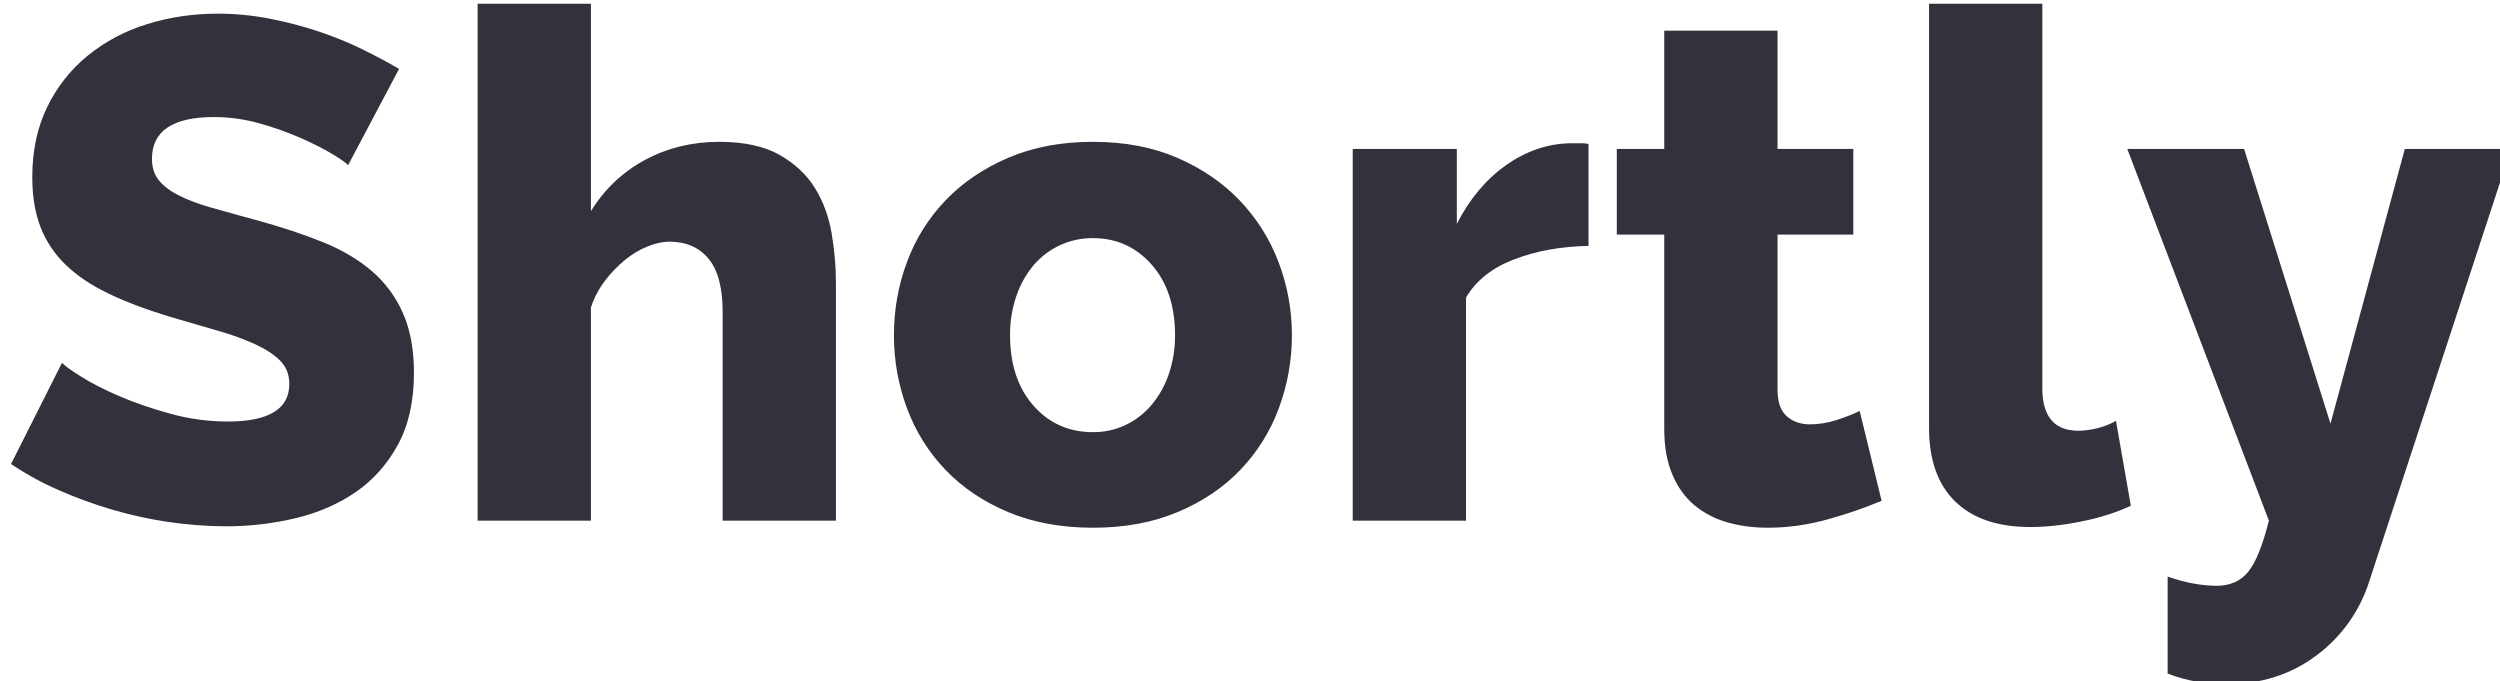
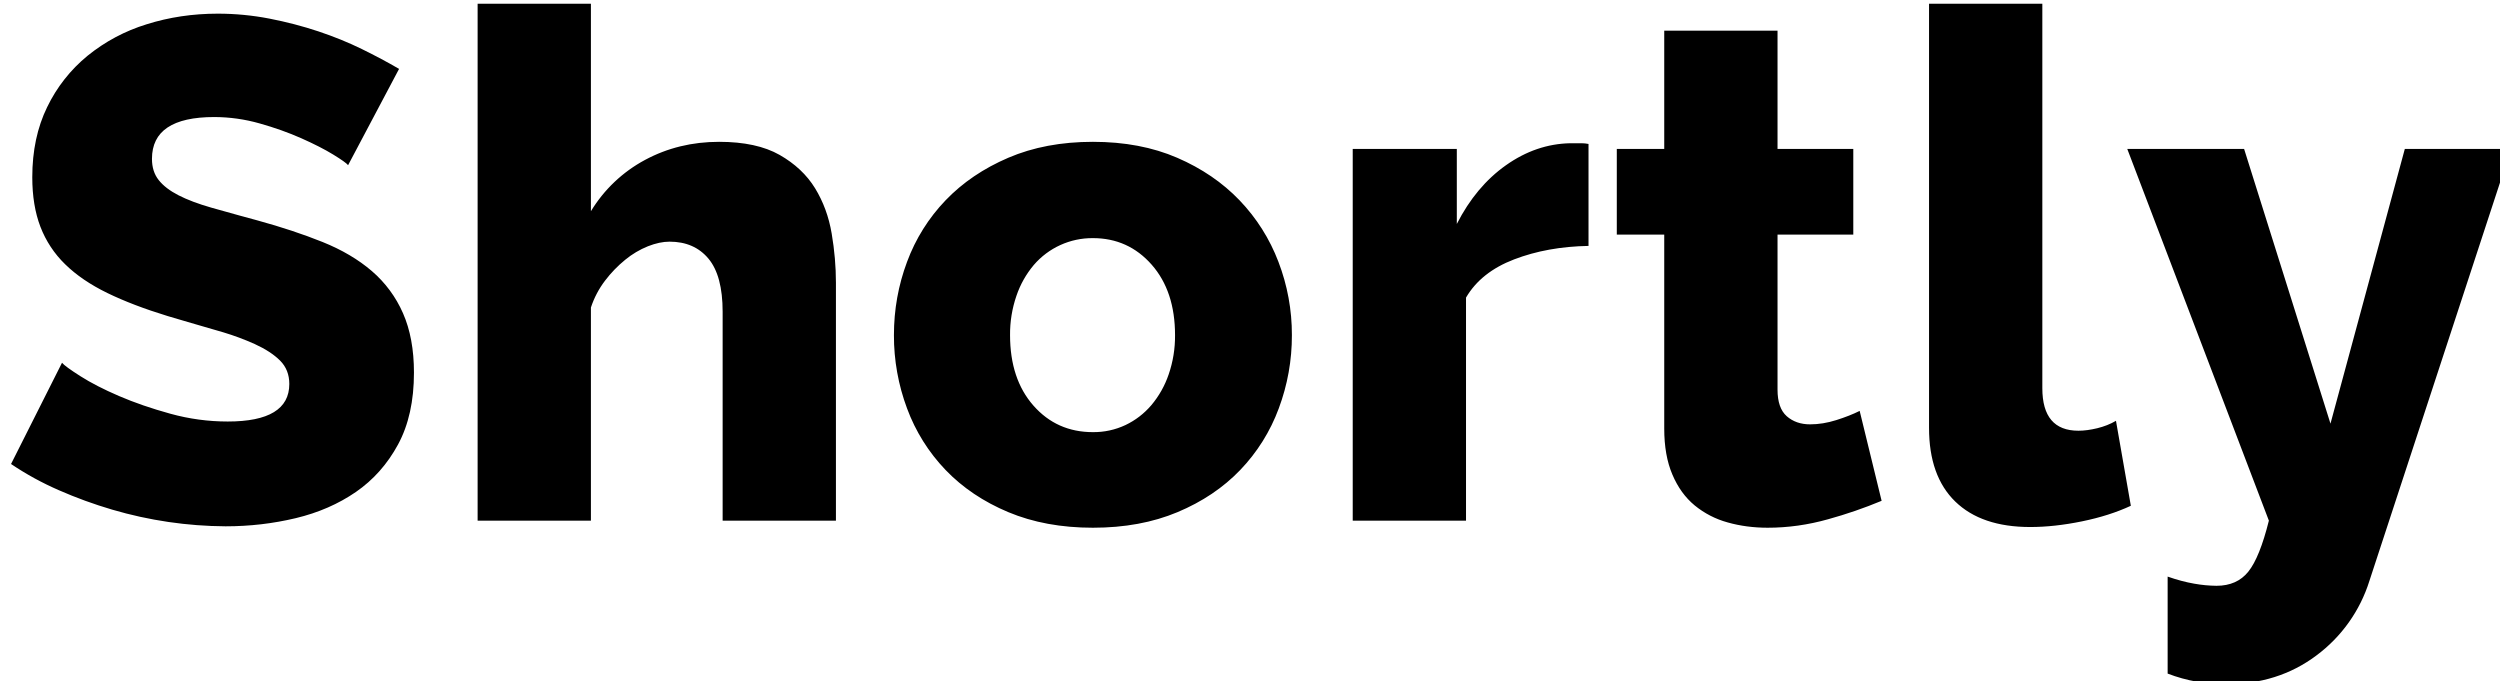
<svg xmlns="http://www.w3.org/2000/svg" id="logo">
-   <path fill="#34313D" d="M16.715 7.932c-.068-.09-.306-.26-.714-.51s-.918-.51-1.53-.782-1.281-.51-2.006-.714a8.005 8.005 0 00-2.176-.306c-1.995 0-2.992.669-2.992 2.006 0 .408.107.748.323 1.02.215.272.532.516.952.731.419.215.946.414 1.58.595l1.406.393.805.219c1.156.317 2.198.663 3.128 1.037.929.374 1.717.839 2.363 1.394a5.647 5.647 0 011.496 2.023c.35.793.527 1.745.527 2.856 0 1.36-.255 2.51-.765 3.451-.51.94-1.185 1.7-2.023 2.278-.84.578-1.802.997-2.89 1.258-1.088.26-2.21.391-3.366.391a19.68 19.68 0 01-5.44-.799c-.884-.26-1.74-.572-2.567-.935A14.358 14.358 0 01.53 22.28l2.448-4.862c.09.113.385.329.884.646.498.317 1.116.635 1.853.952.736.317 1.558.6 2.465.85.906.25 1.824.374 2.754.374 1.972 0 2.958-.6 2.958-1.802 0-.453-.148-.827-.442-1.122-.295-.295-.703-.561-1.224-.799a12.455 12.455 0 00-1.504-.56l-1.702-.495-.976-.288c-1.111-.34-2.074-.708-2.89-1.105-.816-.397-1.49-.856-2.023-1.377a5.003 5.003 0 01-1.19-1.802c-.261-.68-.391-1.473-.391-2.38 0-1.27.238-2.391.714-3.366a7.266 7.266 0 011.938-2.465 8.435 8.435 0 012.839-1.513c1.076-.34 2.215-.51 3.417-.51.838 0 1.666.08 2.482.238.816.159 1.598.363 2.346.612.748.25 1.445.533 2.09.85.647.317 1.242.635 1.786.952l-2.448 4.624zM40.139 25h-5.44V14.97c0-1.156-.227-2.006-.68-2.55-.454-.544-1.077-.816-1.87-.816-.318 0-.663.074-1.037.221a4.173 4.173 0 00-1.088.646 5.827 5.827 0 00-.97 1.003 4.4 4.4 0 00-.68 1.292V25h-5.44V.18h5.44v9.962a6.786 6.786 0 012.602-2.465c1.076-.578 2.26-.867 3.553-.867 1.201 0 2.17.21 2.907.629.736.42 1.303.952 1.7 1.598.396.646.663 1.371.799 2.176.136.805.204 1.592.204 2.363V25zm12.34.34c-1.519 0-2.873-.25-4.063-.748-1.19-.499-2.193-1.173-3.01-2.023a8.54 8.54 0 01-1.852-2.958 9.97 9.97 0 01-.63-3.519c0-1.224.21-2.397.63-3.519a8.54 8.54 0 011.853-2.958c.816-.85 1.819-1.53 3.009-2.04s2.544-.765 4.063-.765c1.519 0 2.867.255 4.046.765 1.179.51 2.176 1.19 2.992 2.04a8.754 8.754 0 011.87 2.958 9.736 9.736 0 01.646 3.519 9.97 9.97 0 01-.63 3.519 8.54 8.54 0 01-1.852 2.958c-.816.85-1.82 1.524-3.01 2.023-1.19.499-2.543.748-4.062.748zM48.5 16.092c0 1.405.374 2.533 1.122 3.383.748.85 1.7 1.275 2.856 1.275a3.59 3.59 0 001.564-.34c.476-.227.89-.544 1.24-.952a4.57 4.57 0 00.834-1.479 5.632 5.632 0 00.306-1.887c0-1.405-.374-2.533-1.122-3.383-.748-.85-1.689-1.275-2.822-1.275a3.702 3.702 0 00-2.84 1.292 4.57 4.57 0 00-.832 1.479 5.632 5.632 0 00-.306 1.887zm27.776-4.284c-1.315.023-2.505.238-3.57.646-1.065.408-1.836 1.02-2.312 1.836V25h-5.44V7.15h4.998v3.604c.612-1.201 1.4-2.142 2.363-2.822.963-.68 1.989-1.031 3.077-1.054h.544c.113 0 .227.011.34.034v4.896zm14.074 12.24a21.71 21.71 0 01-2.567.884c-.963.272-1.932.408-2.907.408-.68 0-1.32-.085-1.92-.255a4.286 4.286 0 01-1.582-.816c-.453-.374-.81-.867-1.07-1.479-.262-.612-.392-1.349-.392-2.21v-9.316h-2.278V7.15h2.278V1.472h5.44V7.15h3.638v4.114h-3.638v7.446c0 .59.147 1.014.442 1.275.295.26.669.391 1.122.391.408 0 .827-.068 1.258-.204.43-.136.805-.283 1.122-.442l1.054 4.318zM92.627.18h5.44v18.462c0 1.36.578 2.04 1.734 2.04.272 0 .572-.04.901-.119.329-.08.63-.198.901-.357l.714 4.08c-.68.317-1.462.567-2.346.748-.884.181-1.711.272-2.482.272-1.564 0-2.765-.408-3.604-1.224-.839-.816-1.258-1.995-1.258-3.536V.18zm11.456 27.506c.454.159.879.272 1.275.34a6.4 6.4 0 001.071.102c.658 0 1.168-.227 1.53-.68.363-.453.692-1.27.986-2.448l-6.8-17.85h5.61l4.148 13.192 3.57-13.192h5.1l-6.8 20.74a7.106 7.106 0 01-2.55 3.587c-1.224.918-2.674 1.377-4.352 1.377a8.17 8.17 0 01-1.377-.119 7.516 7.516 0 01-1.41-.391v-4.658z" />
+   <path d="M16.715 7.932c-.068-.09-.306-.26-.714-.51s-.918-.51-1.53-.782-1.281-.51-2.006-.714a8.005 8.005 0 00-2.176-.306c-1.995 0-2.992.669-2.992 2.006 0 .408.107.748.323 1.02.215.272.532.516.952.731.419.215.946.414 1.58.595l1.406.393.805.219c1.156.317 2.198.663 3.128 1.037.929.374 1.717.839 2.363 1.394a5.647 5.647 0 011.496 2.023c.35.793.527 1.745.527 2.856 0 1.36-.255 2.51-.765 3.451-.51.94-1.185 1.7-2.023 2.278-.84.578-1.802.997-2.89 1.258-1.088.26-2.21.391-3.366.391a19.68 19.68 0 01-5.44-.799c-.884-.26-1.74-.572-2.567-.935A14.358 14.358 0 01.53 22.28l2.448-4.862c.09.113.385.329.884.646.498.317 1.116.635 1.853.952.736.317 1.558.6 2.465.85.906.25 1.824.374 2.754.374 1.972 0 2.958-.6 2.958-1.802 0-.453-.148-.827-.442-1.122-.295-.295-.703-.561-1.224-.799a12.455 12.455 0 00-1.504-.56l-1.702-.495-.976-.288c-1.111-.34-2.074-.708-2.89-1.105-.816-.397-1.49-.856-2.023-1.377a5.003 5.003 0 01-1.19-1.802c-.261-.68-.391-1.473-.391-2.38 0-1.27.238-2.391.714-3.366a7.266 7.266 0 011.938-2.465 8.435 8.435 0 012.839-1.513c1.076-.34 2.215-.51 3.417-.51.838 0 1.666.08 2.482.238.816.159 1.598.363 2.346.612.748.25 1.445.533 2.09.85.647.317 1.242.635 1.786.952l-2.448 4.624zM40.139 25h-5.44V14.97c0-1.156-.227-2.006-.68-2.55-.454-.544-1.077-.816-1.87-.816-.318 0-.663.074-1.037.221a4.173 4.173 0 00-1.088.646 5.827 5.827 0 00-.97 1.003 4.4 4.4 0 00-.68 1.292V25h-5.44V.18h5.44v9.962a6.786 6.786 0 012.602-2.465c1.076-.578 2.26-.867 3.553-.867 1.201 0 2.17.21 2.907.629.736.42 1.303.952 1.7 1.598.396.646.663 1.371.799 2.176.136.805.204 1.592.204 2.363V25zm12.34.34c-1.519 0-2.873-.25-4.063-.748-1.19-.499-2.193-1.173-3.01-2.023a8.54 8.54 0 01-1.852-2.958 9.97 9.97 0 01-.63-3.519c0-1.224.21-2.397.63-3.519a8.54 8.54 0 011.853-2.958c.816-.85 1.819-1.53 3.009-2.04s2.544-.765 4.063-.765c1.519 0 2.867.255 4.046.765 1.179.51 2.176 1.19 2.992 2.04a8.754 8.754 0 011.87 2.958 9.736 9.736 0 01.646 3.519 9.97 9.97 0 01-.63 3.519 8.54 8.54 0 01-1.852 2.958c-.816.85-1.82 1.524-3.01 2.023-1.19.499-2.543.748-4.062.748zM48.5 16.092c0 1.405.374 2.533 1.122 3.383.748.85 1.7 1.275 2.856 1.275a3.59 3.59 0 001.564-.34c.476-.227.89-.544 1.24-.952a4.57 4.57 0 00.834-1.479 5.632 5.632 0 00.306-1.887c0-1.405-.374-2.533-1.122-3.383-.748-.85-1.689-1.275-2.822-1.275a3.702 3.702 0 00-2.84 1.292 4.57 4.57 0 00-.832 1.479 5.632 5.632 0 00-.306 1.887zm27.776-4.284c-1.315.023-2.505.238-3.57.646-1.065.408-1.836 1.02-2.312 1.836V25h-5.44V7.15h4.998v3.604c.612-1.201 1.4-2.142 2.363-2.822.963-.68 1.989-1.031 3.077-1.054h.544c.113 0 .227.011.34.034v4.896zm14.074 12.24a21.71 21.71 0 01-2.567.884c-.963.272-1.932.408-2.907.408-.68 0-1.32-.085-1.92-.255a4.286 4.286 0 01-1.582-.816c-.453-.374-.81-.867-1.07-1.479-.262-.612-.392-1.349-.392-2.21v-9.316h-2.278V7.15h2.278V1.472h5.44V7.15h3.638v4.114h-3.638v7.446c0 .59.147 1.014.442 1.275.295.26.669.391 1.122.391.408 0 .827-.068 1.258-.204.43-.136.805-.283 1.122-.442l1.054 4.318zM92.627.18h5.44v18.462c0 1.36.578 2.04 1.734 2.04.272 0 .572-.04.901-.119.329-.08.63-.198.901-.357l.714 4.08c-.68.317-1.462.567-2.346.748-.884.181-1.711.272-2.482.272-1.564 0-2.765-.408-3.604-1.224-.839-.816-1.258-1.995-1.258-3.536V.18zm11.456 27.506c.454.159.879.272 1.275.34a6.4 6.4 0 001.071.102c.658 0 1.168-.227 1.53-.68.363-.453.692-1.27.986-2.448l-6.8-17.85h5.61l4.148 13.192 3.57-13.192h5.1l-6.8 20.74a7.106 7.106 0 01-2.55 3.587c-1.224.918-2.674 1.377-4.352 1.377a8.17 8.17 0 01-1.377-.119 7.516 7.516 0 01-1.41-.391v-4.658z" />
</svg>
